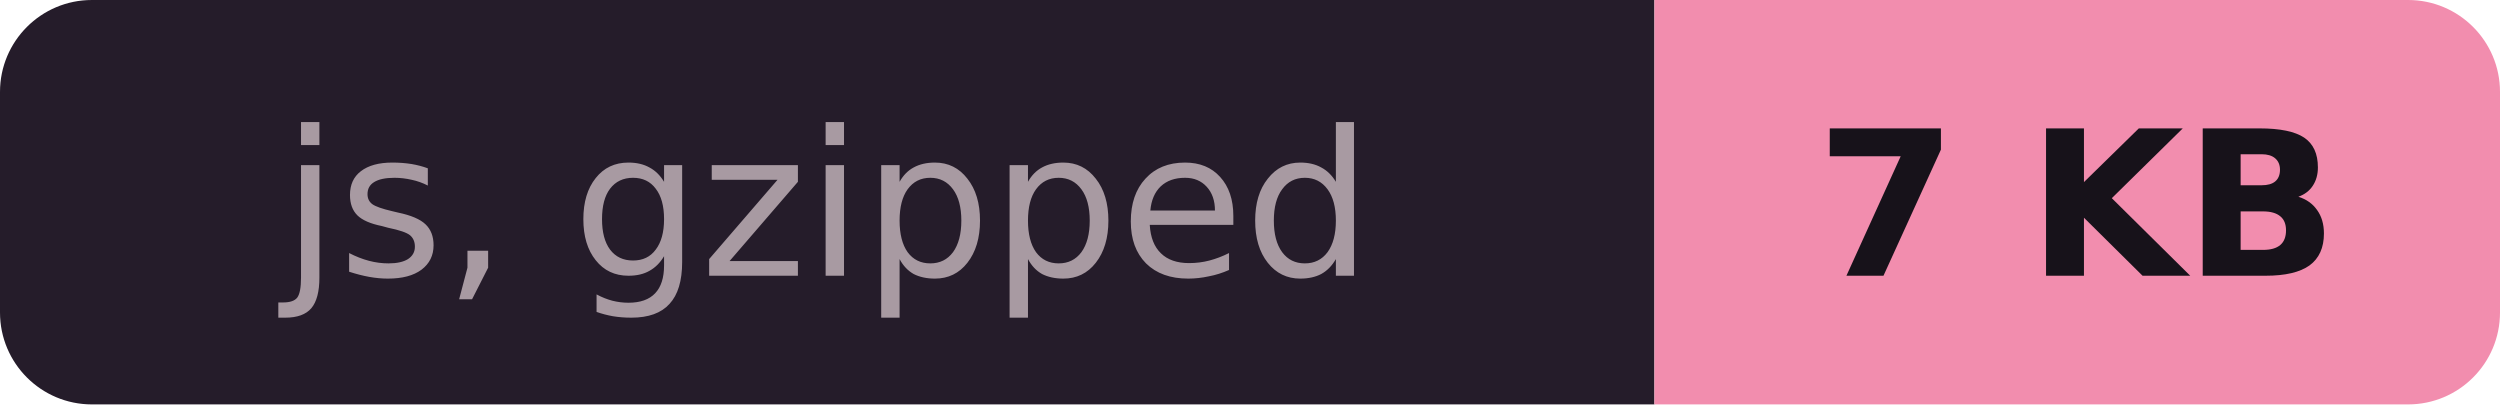
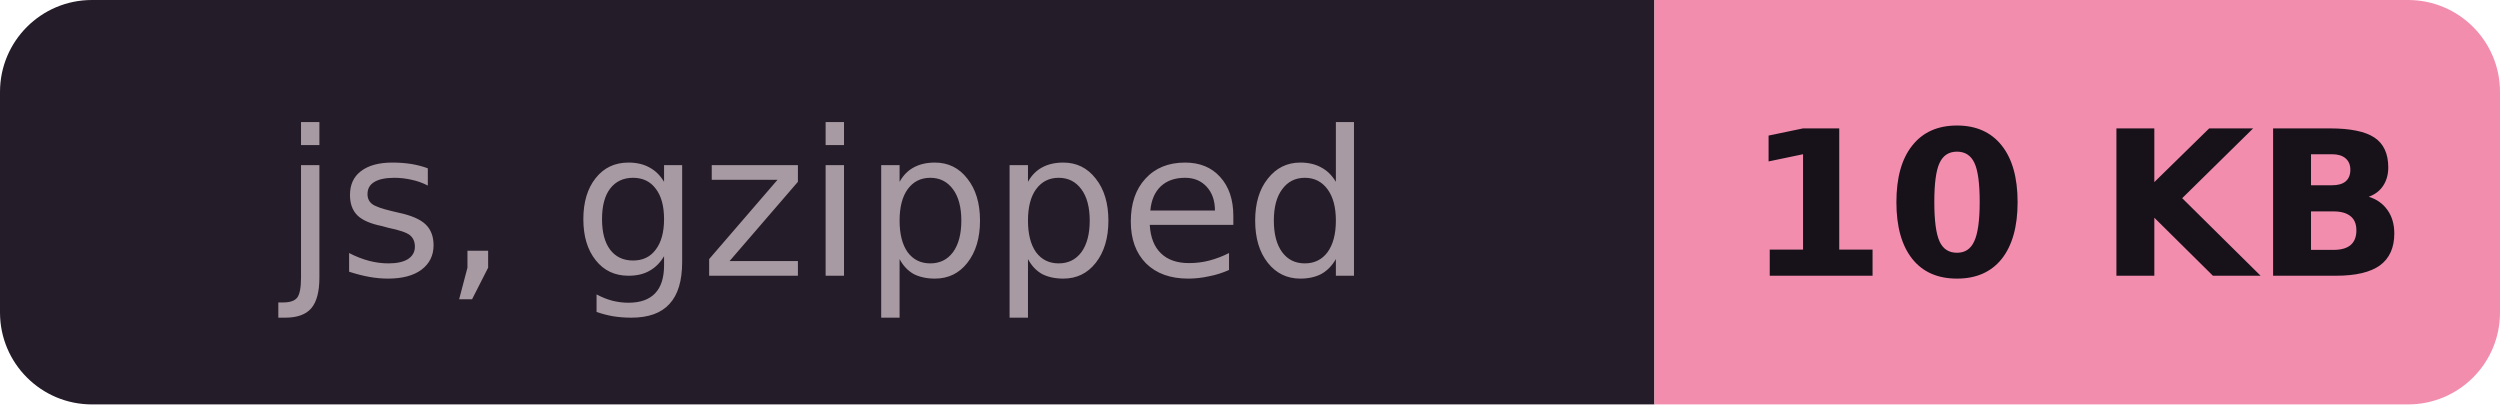
- <svg xmlns="http://www.w3.org/2000/svg" width="136" height="22" role="img" aria-label="js, gzipped: 7 KB">
+ <svg xmlns="http://www.w3.org/2000/svg" width="136" height="22" role="img" aria-label="js, gzipped: 10 KB">
  <clipPath id="r">
    <rect width="136" height="22" rx="5" />
  </clipPath>
  <g clip-path="url(#r)">
    <rect width="90" height="22" fill="#251C2A" />
    <rect x="90" width="46" height="22" fill="#F28DAE" />
  </g>
  <g font-family="Geist, Verdana, DejaVu Sans, sans-serif" font-size="11" text-anchor="middle">
    <text x="45.0" y="15" fill="#A89AA2">js, gzipped</text>
-     <text x="113.0" y="15" fill="#17121A" font-weight="600">7 KB</text>
+     <text x="113.0" y="15" fill="#17121A" font-weight="600">10 KB</text>
  </g>
</svg>
